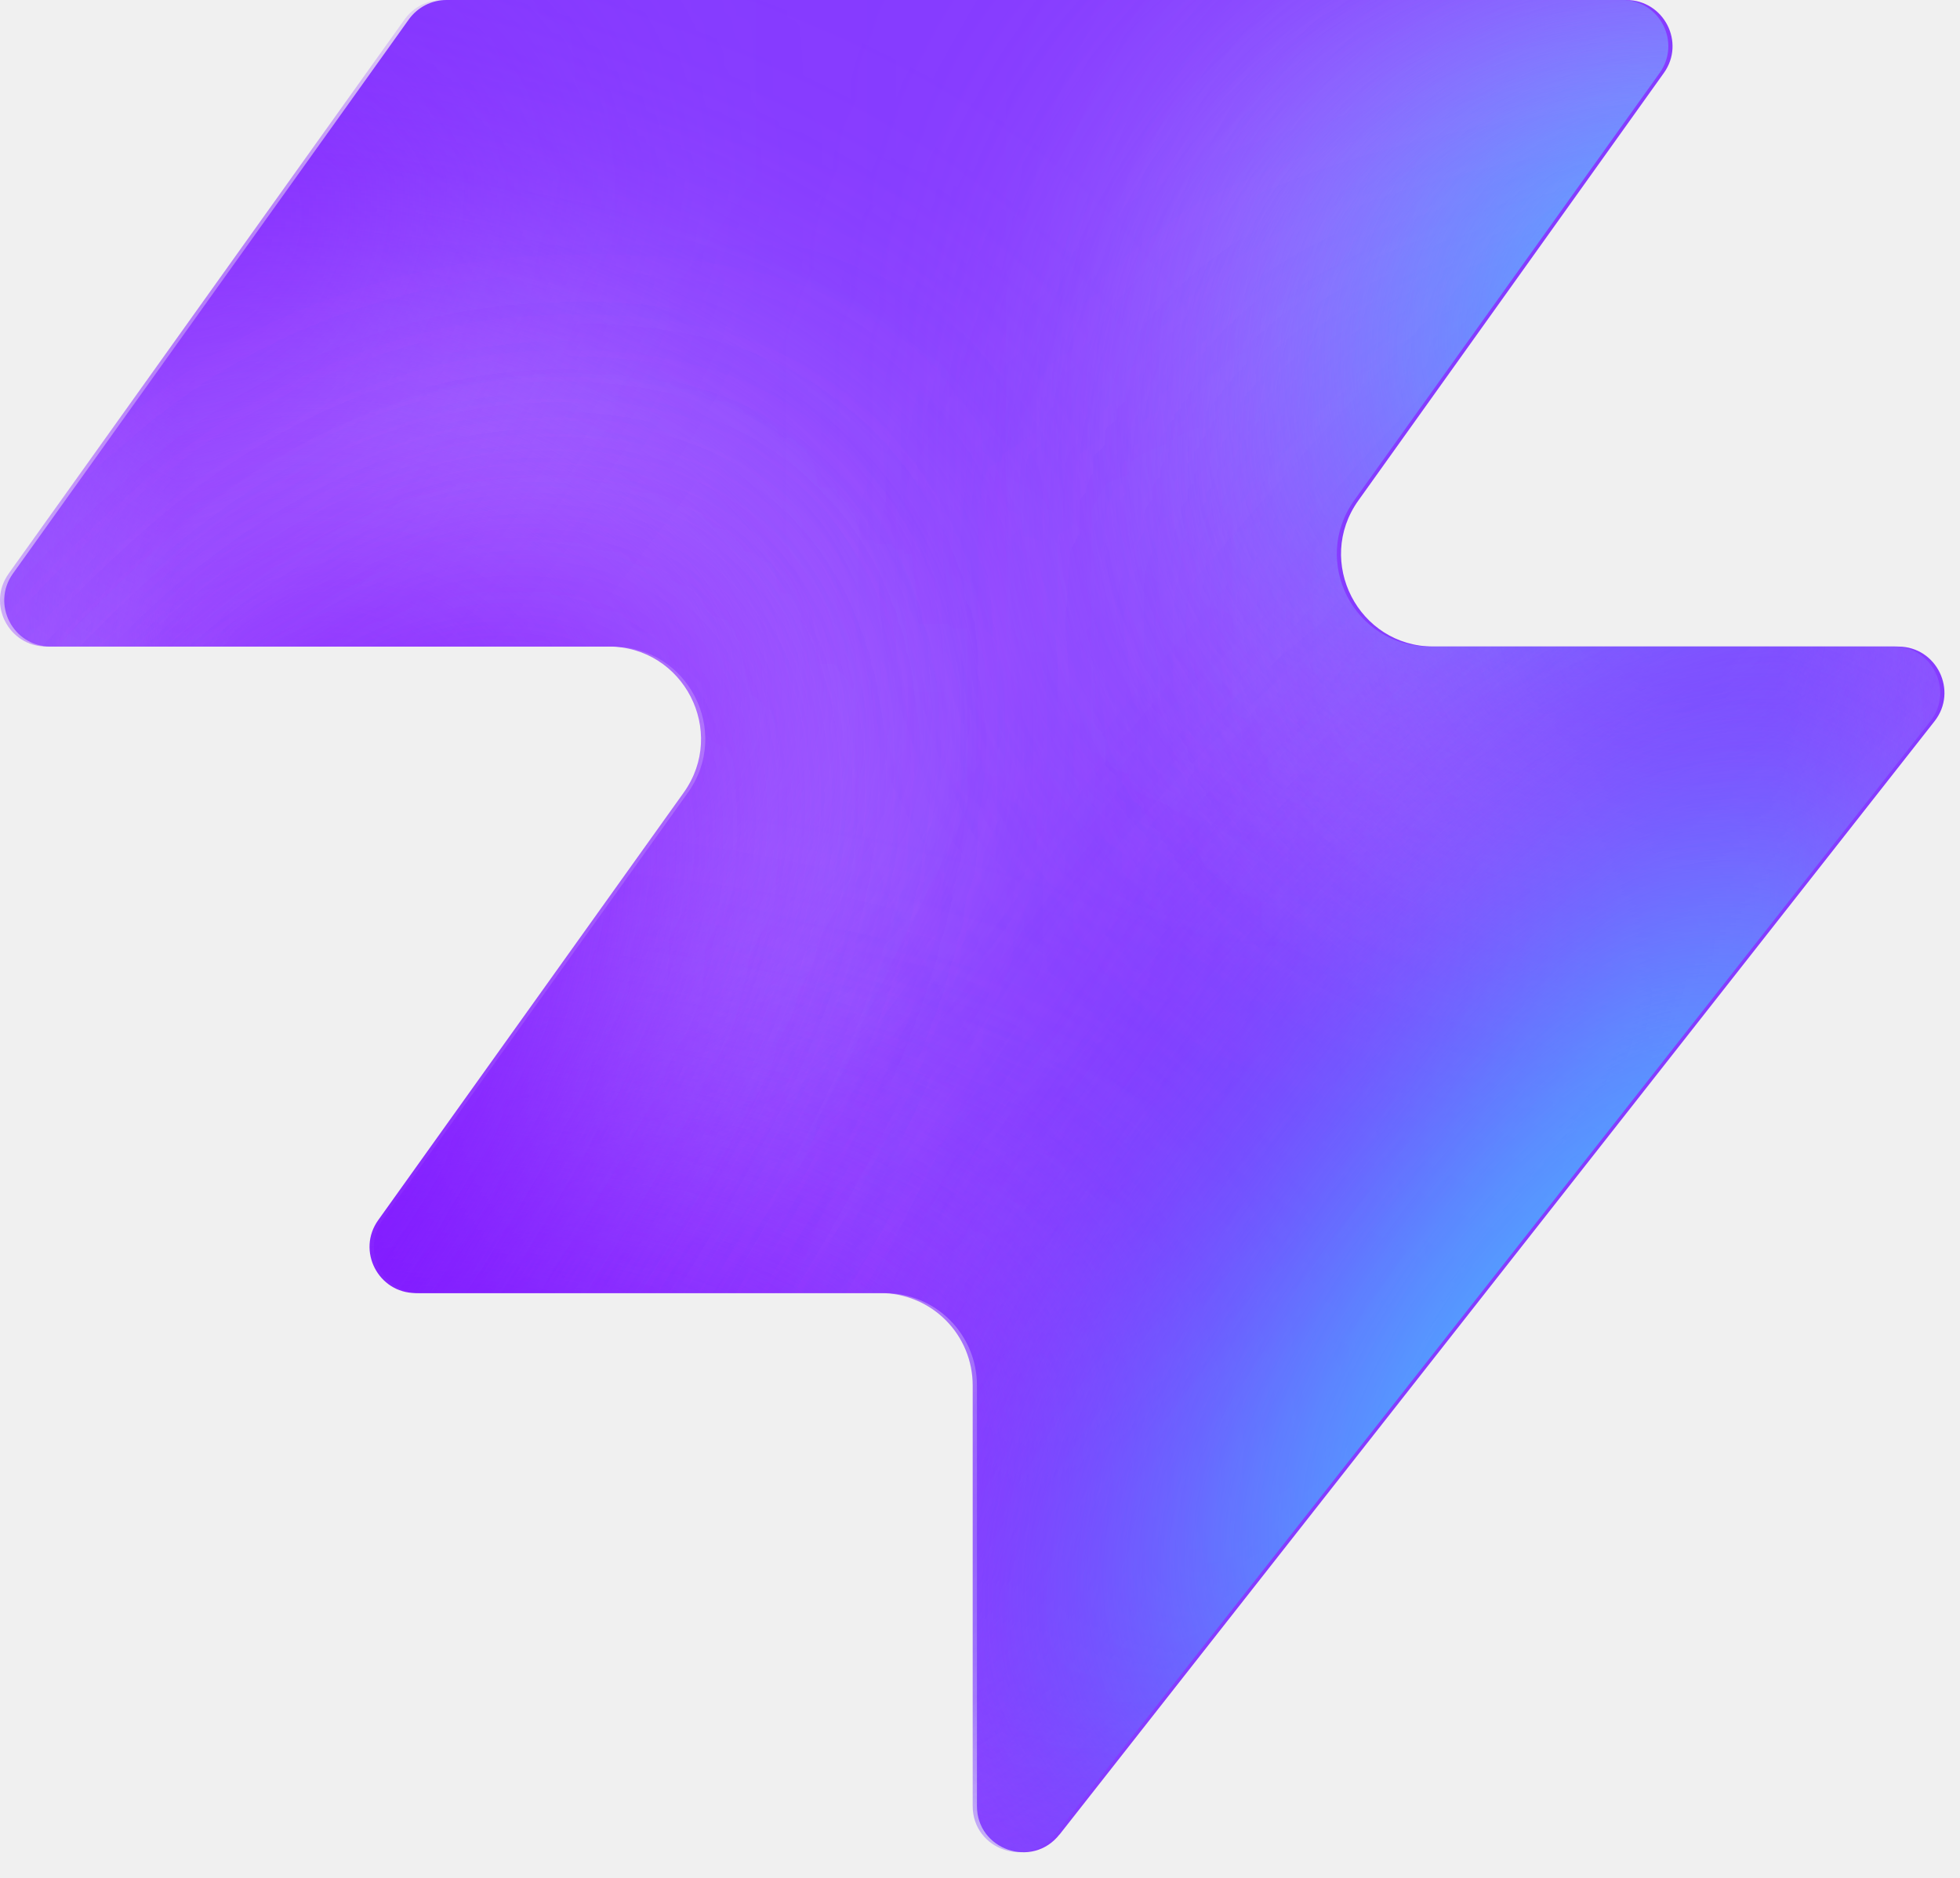
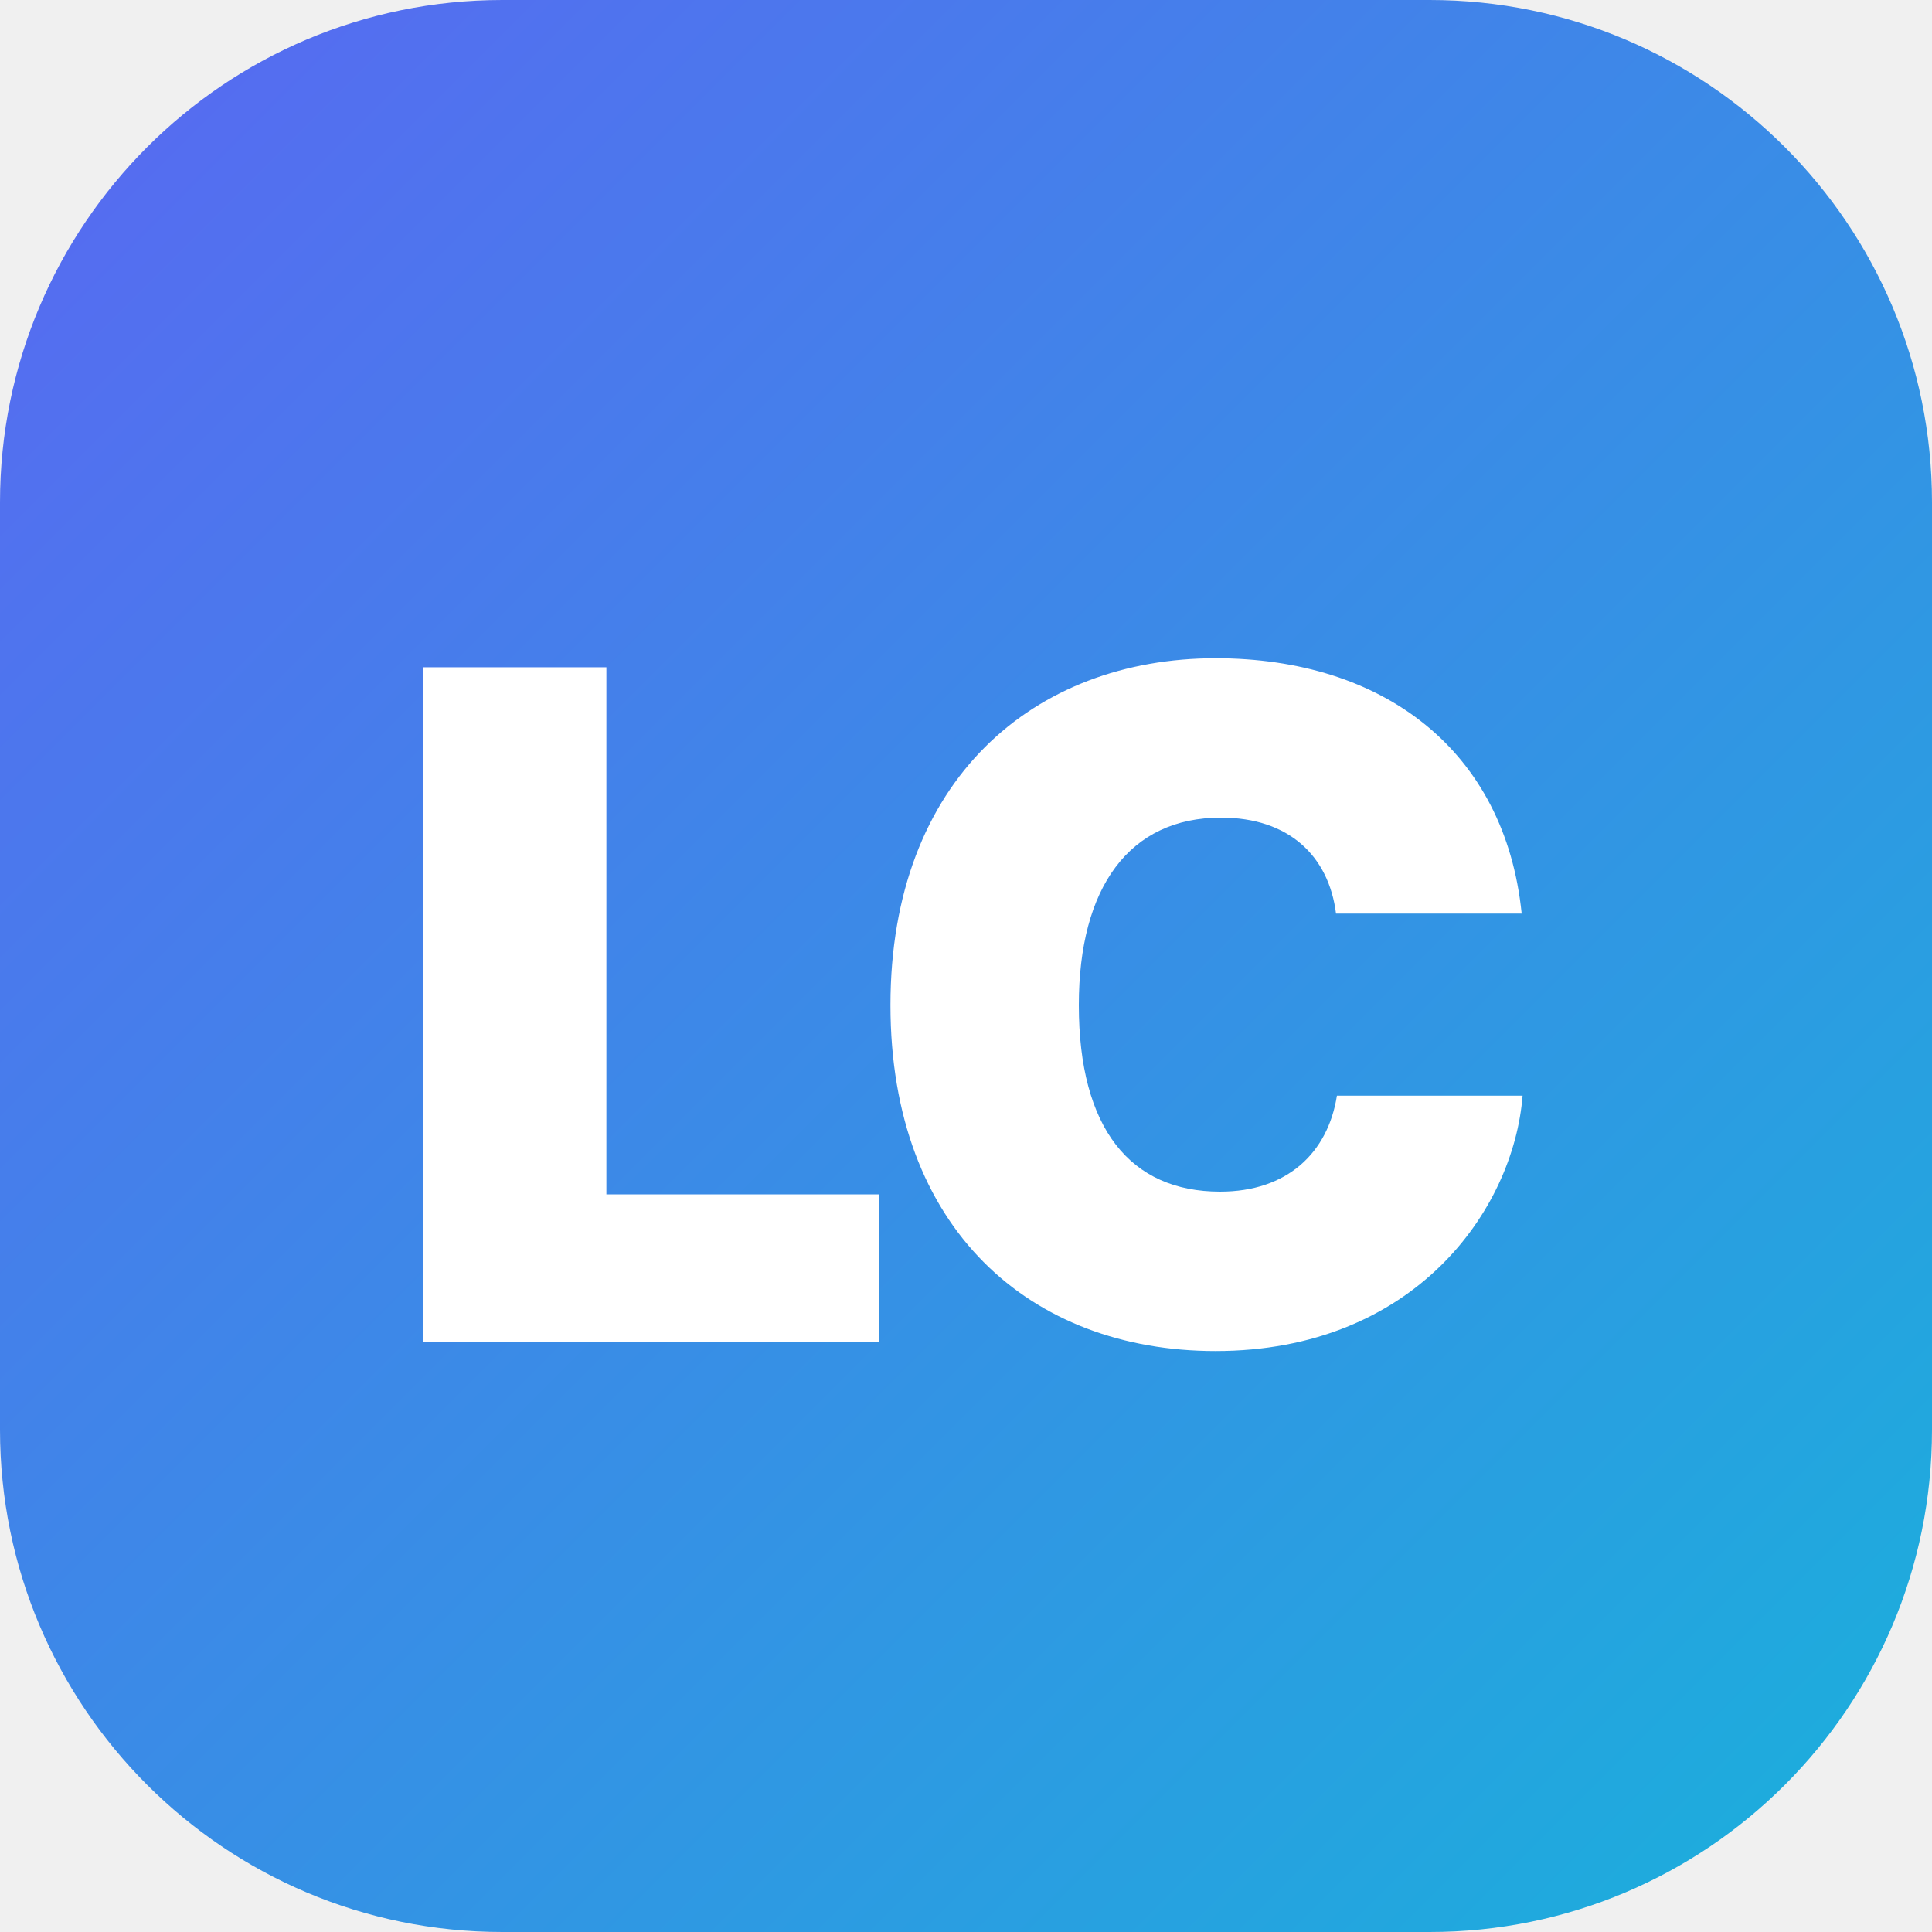
- <svg xmlns="http://www.w3.org/2000/svg" width="48" height="46" fill="none" viewBox="0 0 48 46">
-   <path fill="#863bff" d="M25.946 44.938c-.664.845-2.021.375-2.021-.698V33.937a2.26 2.26 0 0 0-2.262-2.262H10.287c-.92 0-1.456-1.04-.92-1.788l7.48-10.471c1.07-1.497 0-3.578-1.842-3.578H1.237c-.92 0-1.456-1.04-.92-1.788L10.013.474c.214-.297.556-.474.92-.474h28.894c.92 0 1.456 1.04.92 1.788l-7.48 10.471c-1.07 1.498 0 3.579 1.842 3.579h11.377c.943 0 1.473 1.088.89 1.83L25.947 44.94z" style="fill:#863bff;fill:color(display-p3 .525 .23 1);fill-opacity:1" />
-   <mask id="a" width="48" height="46" x="0" y="0" maskUnits="userSpaceOnUse" style="mask-type:alpha">
-     <path fill="#000" d="M25.842 44.938c-.664.844-2.021.375-2.021-.698V33.937a2.26 2.26 0 0 0-2.262-2.262H10.183c-.92 0-1.456-1.04-.92-1.788l7.48-10.471c1.07-1.498 0-3.579-1.842-3.579H1.133c-.92 0-1.456-1.04-.92-1.787L9.91.473c.214-.297.556-.474.92-.474h28.894c.92 0 1.456 1.04.92 1.788l-7.48 10.471c-1.07 1.498 0 3.578 1.842 3.578h11.377c.943 0 1.473 1.088.89 1.832L25.843 44.94z" style="fill:#000;fill-opacity:1" />
-   </mask>
-   <g mask="url(#a)">
-     <g filter="url(#b)">
-       <ellipse cx="5.508" cy="14.704" fill="#ede6ff" rx="5.508" ry="14.704" style="fill:#ede6ff;fill:color(display-p3 .927 .903 1);fill-opacity:1" transform="matrix(.00324 1 1 -.00324 -4.47 31.516)" />
-     </g>
-     <g filter="url(#c)">
-       <ellipse cx="10.399" cy="29.851" fill="#ede6ff" rx="10.399" ry="29.851" style="fill:#ede6ff;fill:color(display-p3 .927 .903 1);fill-opacity:1" transform="matrix(.00324 1 1 -.00324 -39.328 7.883)" />
-     </g>
-     <g filter="url(#d)">
-       <ellipse cx="5.508" cy="30.487" fill="#7e14ff" rx="5.508" ry="30.487" style="fill:#7e14ff;fill:color(display-p3 .492 .077 1);fill-opacity:1" transform="rotate(89.814 -25.913 -14.639)scale(1 -1)" />
-     </g>
-     <g filter="url(#e)">
-       <ellipse cx="5.508" cy="30.599" fill="#7e14ff" rx="5.508" ry="30.599" style="fill:#7e14ff;fill:color(display-p3 .492 .077 1);fill-opacity:1" transform="rotate(89.814 -32.644 -3.334)scale(1 -1)" />
-     </g>
-     <g filter="url(#f)">
-       <ellipse cx="5.508" cy="30.599" fill="#7e14ff" rx="5.508" ry="30.599" style="fill:#7e14ff;fill:color(display-p3 .492 .077 1);fill-opacity:1" transform="matrix(.00324 1 1 -.00324 -34.34 30.47)" />
-     </g>
-     <g filter="url(#g)">
-       <ellipse cx="14.072" cy="22.078" fill="#ede6ff" rx="14.072" ry="22.078" style="fill:#ede6ff;fill:color(display-p3 .927 .903 1);fill-opacity:1" transform="rotate(93.35 24.506 48.493)scale(-1 1)" />
-     </g>
-     <g filter="url(#h)">
-       <ellipse cx="3.47" cy="21.501" fill="#7e14ff" rx="3.47" ry="21.501" style="fill:#7e14ff;fill:color(display-p3 .492 .077 1);fill-opacity:1" transform="rotate(89.009 28.708 47.59)scale(-1 1)" />
-     </g>
-     <g filter="url(#i)">
-       <ellipse cx="3.47" cy="21.501" fill="#7e14ff" rx="3.47" ry="21.501" style="fill:#7e14ff;fill:color(display-p3 .492 .077 1);fill-opacity:1" transform="rotate(89.009 28.708 47.59)scale(-1 1)" />
-     </g>
-     <g filter="url(#j)">
-       <ellipse cx=".387" cy="8.972" fill="#7e14ff" rx="4.407" ry="29.108" style="fill:#7e14ff;fill:color(display-p3 .492 .077 1);fill-opacity:1" transform="rotate(39.51 .387 8.972)" />
-     </g>
-     <g filter="url(#k)">
-       <ellipse cx="47.523" cy="-6.092" fill="#7e14ff" rx="4.407" ry="29.108" style="fill:#7e14ff;fill:color(display-p3 .492 .077 1);fill-opacity:1" transform="rotate(37.892 47.523 -6.092)" />
-     </g>
-     <g filter="url(#l)">
-       <ellipse cx="41.412" cy="6.333" fill="#47bfff" rx="5.971" ry="9.665" style="fill:#47bfff;fill:color(display-p3 .28 .748 1);fill-opacity:1" transform="rotate(37.892 41.412 6.333)" />
-     </g>
-     <g filter="url(#m)">
-       <ellipse cx="-1.879" cy="38.332" fill="#7e14ff" rx="4.407" ry="29.108" style="fill:#7e14ff;fill:color(display-p3 .492 .077 1);fill-opacity:1" transform="rotate(37.892 -1.88 38.332)" />
-     </g>
-     <g filter="url(#n)">
-       <ellipse cx="-1.879" cy="38.332" fill="#7e14ff" rx="4.407" ry="29.108" style="fill:#7e14ff;fill:color(display-p3 .492 .077 1);fill-opacity:1" transform="rotate(37.892 -1.88 38.332)" />
-     </g>
-     <g filter="url(#o)">
-       <ellipse cx="35.651" cy="29.907" fill="#7e14ff" rx="4.407" ry="29.108" style="fill:#7e14ff;fill:color(display-p3 .492 .077 1);fill-opacity:1" transform="rotate(37.892 35.651 29.907)" />
-     </g>
-     <g filter="url(#p)">
-       <ellipse cx="38.418" cy="32.4" fill="#47bfff" rx="5.971" ry="15.297" style="fill:#47bfff;fill:color(display-p3 .28 .748 1);fill-opacity:1" transform="rotate(37.892 38.418 32.4)" />
-     </g>
-   </g>
+ <svg xmlns="http://www.w3.org/2000/svg" viewBox="0 0 100 100">
  <defs>
-     <filter id="b" width="60.045" height="41.654" x="-19.77" y="16.149" color-interpolation-filters="sRGB" filterUnits="userSpaceOnUse">
-       <feFlood flood-opacity="0" result="BackgroundImageFix" />
-       <feBlend in="SourceGraphic" in2="BackgroundImageFix" result="shape" />
-       <feGaussianBlur result="effect1_foregroundBlur_2002_17158" stdDeviation="7.659" />
-     </filter>
-     <filter id="c" width="90.34" height="51.437" x="-54.613" y="-7.533" color-interpolation-filters="sRGB" filterUnits="userSpaceOnUse">
-       <feFlood flood-opacity="0" result="BackgroundImageFix" />
-       <feBlend in="SourceGraphic" in2="BackgroundImageFix" result="shape" />
-       <feGaussianBlur result="effect1_foregroundBlur_2002_17158" stdDeviation="7.659" />
-     </filter>
-     <filter id="d" width="79.355" height="29.4" x="-49.64" y="2.03" color-interpolation-filters="sRGB" filterUnits="userSpaceOnUse">
-       <feFlood flood-opacity="0" result="BackgroundImageFix" />
-       <feBlend in="SourceGraphic" in2="BackgroundImageFix" result="shape" />
-       <feGaussianBlur result="effect1_foregroundBlur_2002_17158" stdDeviation="4.596" />
-     </filter>
-     <filter id="e" width="79.579" height="29.4" x="-45.045" y="20.029" color-interpolation-filters="sRGB" filterUnits="userSpaceOnUse">
-       <feFlood flood-opacity="0" result="BackgroundImageFix" />
-       <feBlend in="SourceGraphic" in2="BackgroundImageFix" result="shape" />
-       <feGaussianBlur result="effect1_foregroundBlur_2002_17158" stdDeviation="4.596" />
-     </filter>
-     <filter id="f" width="79.579" height="29.4" x="-43.513" y="21.178" color-interpolation-filters="sRGB" filterUnits="userSpaceOnUse">
-       <feFlood flood-opacity="0" result="BackgroundImageFix" />
-       <feBlend in="SourceGraphic" in2="BackgroundImageFix" result="shape" />
-       <feGaussianBlur result="effect1_foregroundBlur_2002_17158" stdDeviation="4.596" />
-     </filter>
-     <filter id="g" width="74.749" height="58.852" x="15.756" y="-17.901" color-interpolation-filters="sRGB" filterUnits="userSpaceOnUse">
-       <feFlood flood-opacity="0" result="BackgroundImageFix" />
-       <feBlend in="SourceGraphic" in2="BackgroundImageFix" result="shape" />
-       <feGaussianBlur result="effect1_foregroundBlur_2002_17158" stdDeviation="7.659" />
-     </filter>
-     <filter id="h" width="61.377" height="25.362" x="23.548" y="2.284" color-interpolation-filters="sRGB" filterUnits="userSpaceOnUse">
-       <feFlood flood-opacity="0" result="BackgroundImageFix" />
-       <feBlend in="SourceGraphic" in2="BackgroundImageFix" result="shape" />
-       <feGaussianBlur result="effect1_foregroundBlur_2002_17158" stdDeviation="4.596" />
-     </filter>
-     <filter id="i" width="61.377" height="25.362" x="23.548" y="2.284" color-interpolation-filters="sRGB" filterUnits="userSpaceOnUse">
-       <feFlood flood-opacity="0" result="BackgroundImageFix" />
-       <feBlend in="SourceGraphic" in2="BackgroundImageFix" result="shape" />
-       <feGaussianBlur result="effect1_foregroundBlur_2002_17158" stdDeviation="4.596" />
-     </filter>
-     <filter id="j" width="56.045" height="63.649" x="-27.636" y="-22.853" color-interpolation-filters="sRGB" filterUnits="userSpaceOnUse">
-       <feFlood flood-opacity="0" result="BackgroundImageFix" />
-       <feBlend in="SourceGraphic" in2="BackgroundImageFix" result="shape" />
-       <feGaussianBlur result="effect1_foregroundBlur_2002_17158" stdDeviation="4.596" />
-     </filter>
-     <filter id="k" width="54.814" height="64.646" x="20.116" y="-38.415" color-interpolation-filters="sRGB" filterUnits="userSpaceOnUse">
-       <feFlood flood-opacity="0" result="BackgroundImageFix" />
-       <feBlend in="SourceGraphic" in2="BackgroundImageFix" result="shape" />
-       <feGaussianBlur result="effect1_foregroundBlur_2002_17158" stdDeviation="4.596" />
-     </filter>
-     <filter id="l" width="33.541" height="35.313" x="24.641" y="-11.323" color-interpolation-filters="sRGB" filterUnits="userSpaceOnUse">
-       <feFlood flood-opacity="0" result="BackgroundImageFix" />
-       <feBlend in="SourceGraphic" in2="BackgroundImageFix" result="shape" />
-       <feGaussianBlur result="effect1_foregroundBlur_2002_17158" stdDeviation="4.596" />
-     </filter>
-     <filter id="m" width="54.814" height="64.646" x="-29.286" y="6.009" color-interpolation-filters="sRGB" filterUnits="userSpaceOnUse">
-       <feFlood flood-opacity="0" result="BackgroundImageFix" />
-       <feBlend in="SourceGraphic" in2="BackgroundImageFix" result="shape" />
-       <feGaussianBlur result="effect1_foregroundBlur_2002_17158" stdDeviation="4.596" />
-     </filter>
-     <filter id="n" width="54.814" height="64.646" x="-29.286" y="6.009" color-interpolation-filters="sRGB" filterUnits="userSpaceOnUse">
-       <feFlood flood-opacity="0" result="BackgroundImageFix" />
-       <feBlend in="SourceGraphic" in2="BackgroundImageFix" result="shape" />
-       <feGaussianBlur result="effect1_foregroundBlur_2002_17158" stdDeviation="4.596" />
-     </filter>
-     <filter id="o" width="54.814" height="64.646" x="8.244" y="-2.416" color-interpolation-filters="sRGB" filterUnits="userSpaceOnUse">
-       <feFlood flood-opacity="0" result="BackgroundImageFix" />
-       <feBlend in="SourceGraphic" in2="BackgroundImageFix" result="shape" />
-       <feGaussianBlur result="effect1_foregroundBlur_2002_17158" stdDeviation="4.596" />
-     </filter>
-     <filter id="p" width="39.409" height="43.623" x="18.713" y="10.588" color-interpolation-filters="sRGB" filterUnits="userSpaceOnUse">
-       <feFlood flood-opacity="0" result="BackgroundImageFix" />
-       <feBlend in="SourceGraphic" in2="BackgroundImageFix" result="shape" />
-       <feGaussianBlur result="effect1_foregroundBlur_2002_17158" stdDeviation="4.596" />
-     </filter>
+     <linearGradient id="lc-grad" x1="0%" y1="0%" x2="100%" y2="100%">
+       <stop offset="0%" stop-color="#5a67f2" />
+       <stop offset="100%" stop-color="#19b1db" />
+     </linearGradient>
  </defs>
+   <rect width="100" height="100" rx="26" fill="url(#lc-grad)" />
+   <text x="50" y="52" font-family="system-ui, -apple-system, sans-serif" font-size="48" font-weight="900" fill="#ffffff" text-anchor="middle" dominant-baseline="central" letter-spacing="-1">
+     LC
+   </text>
</svg>
